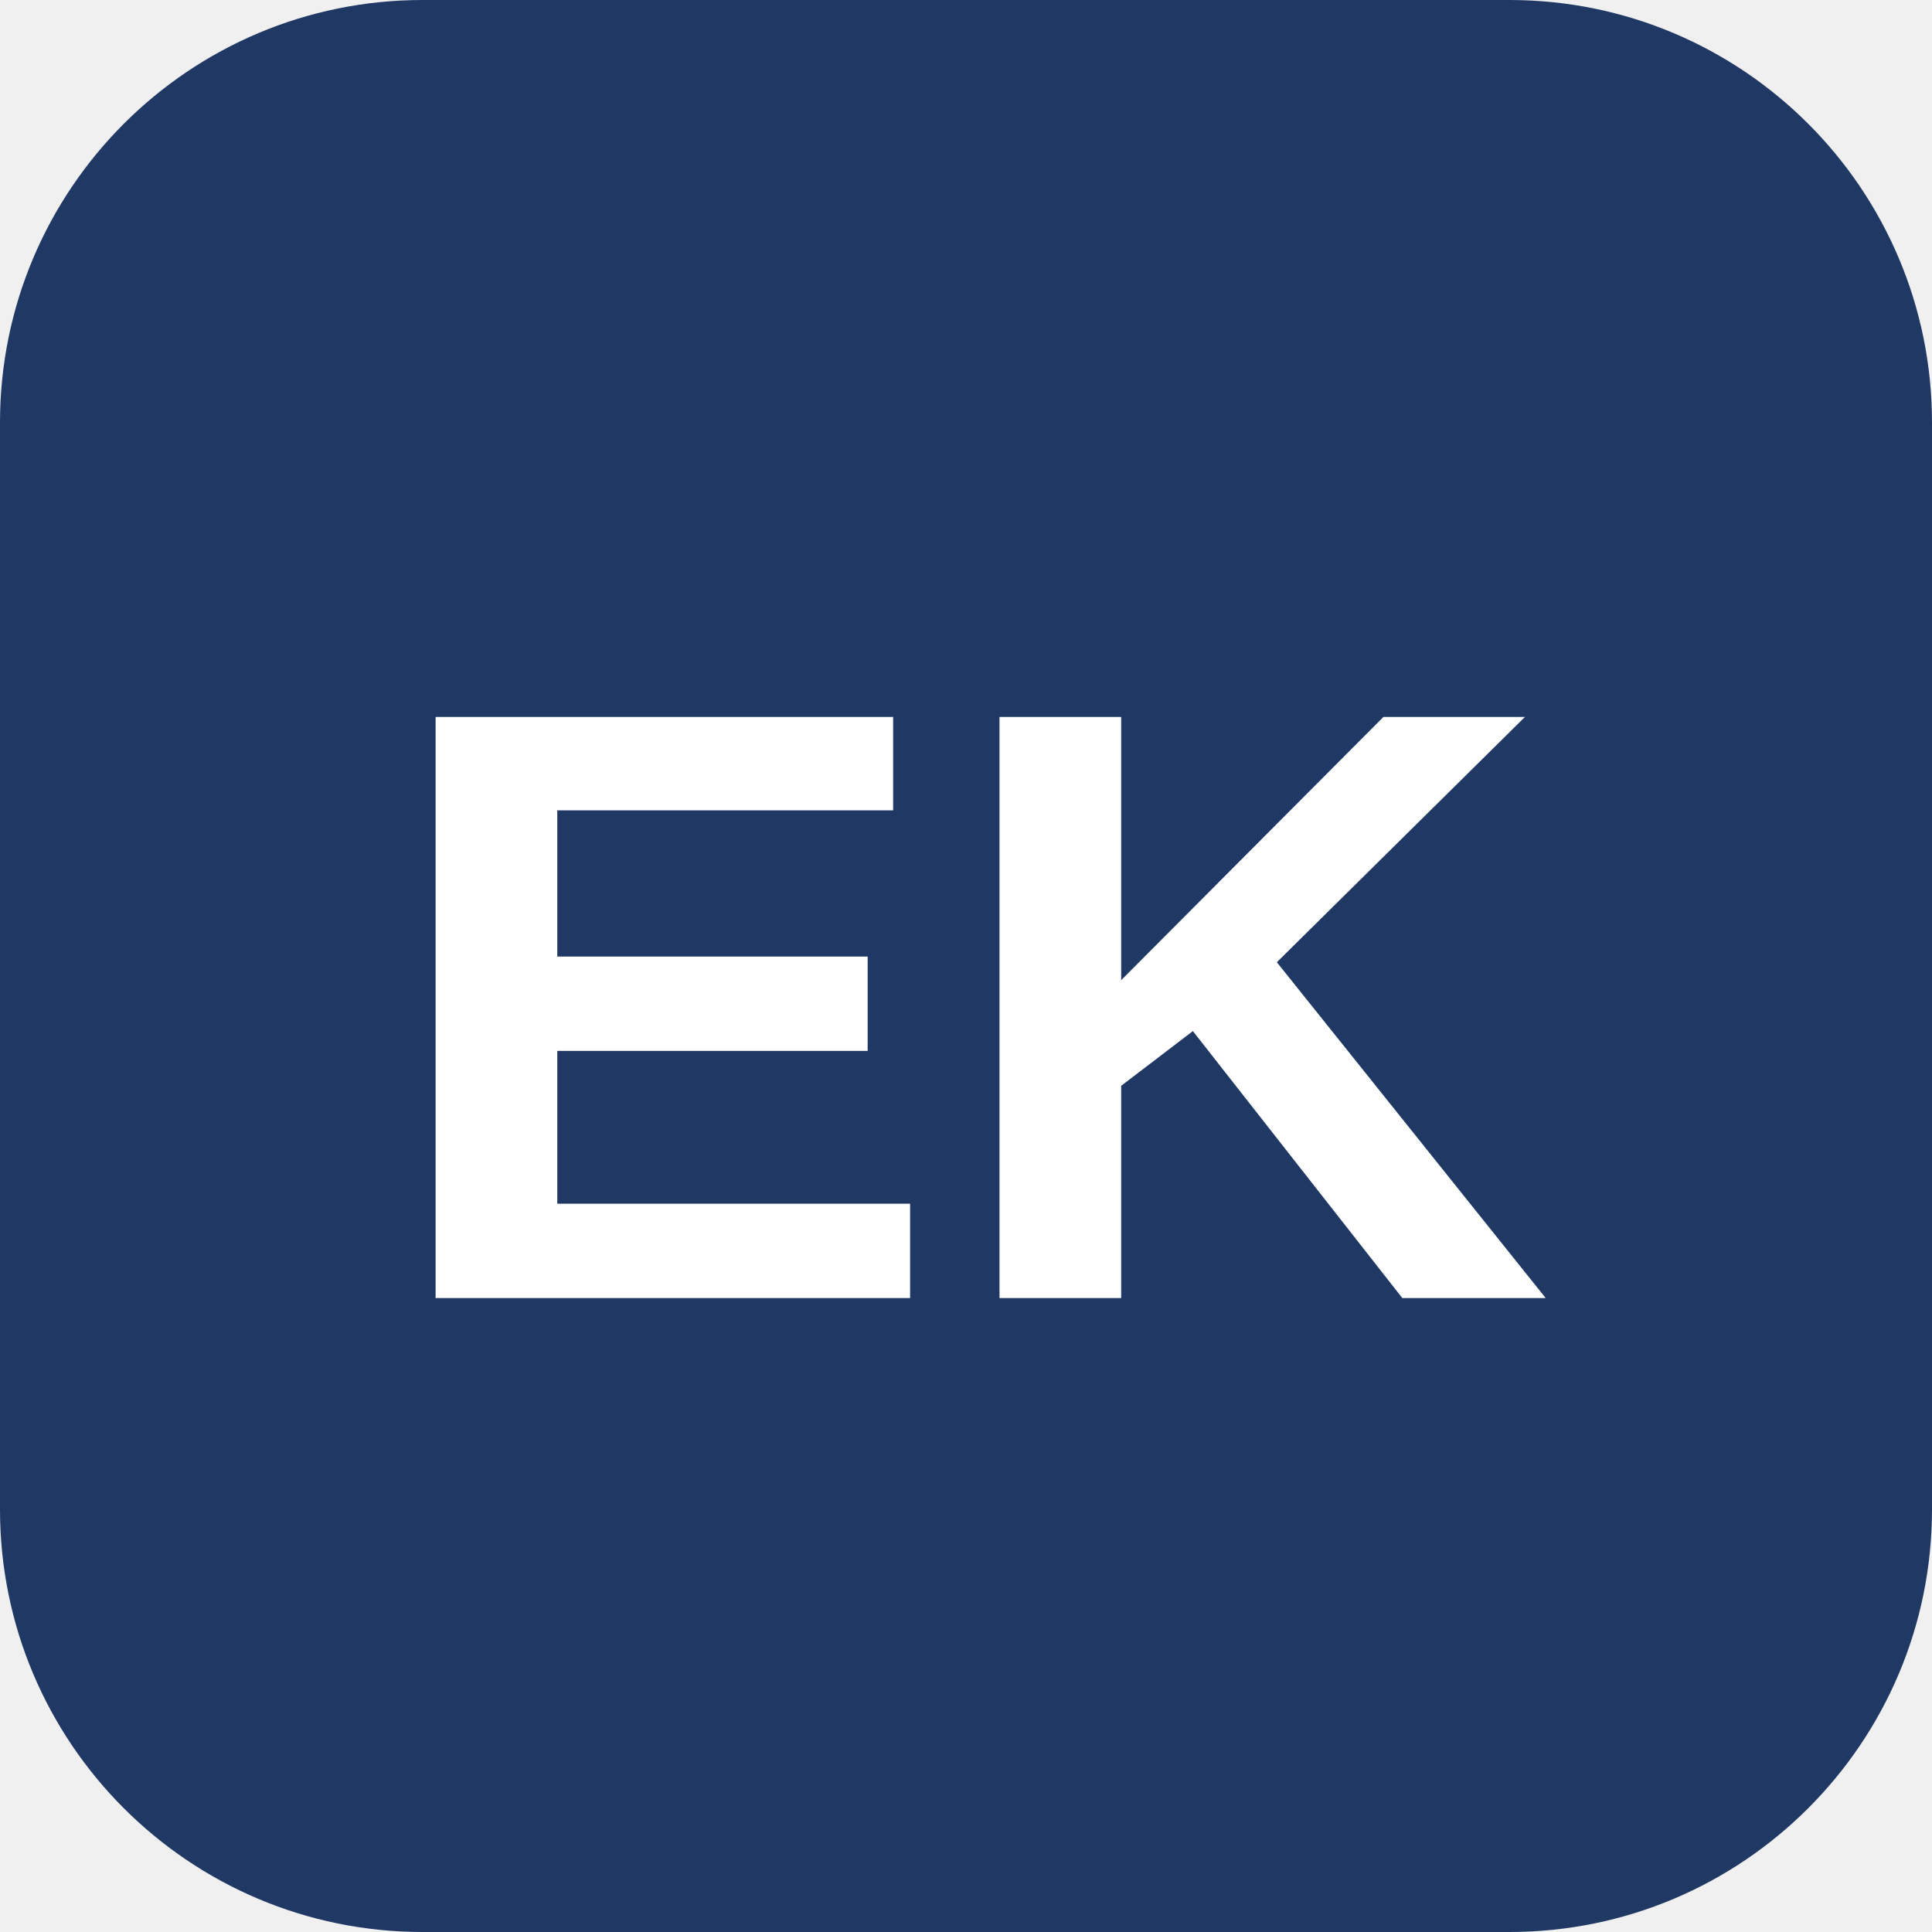
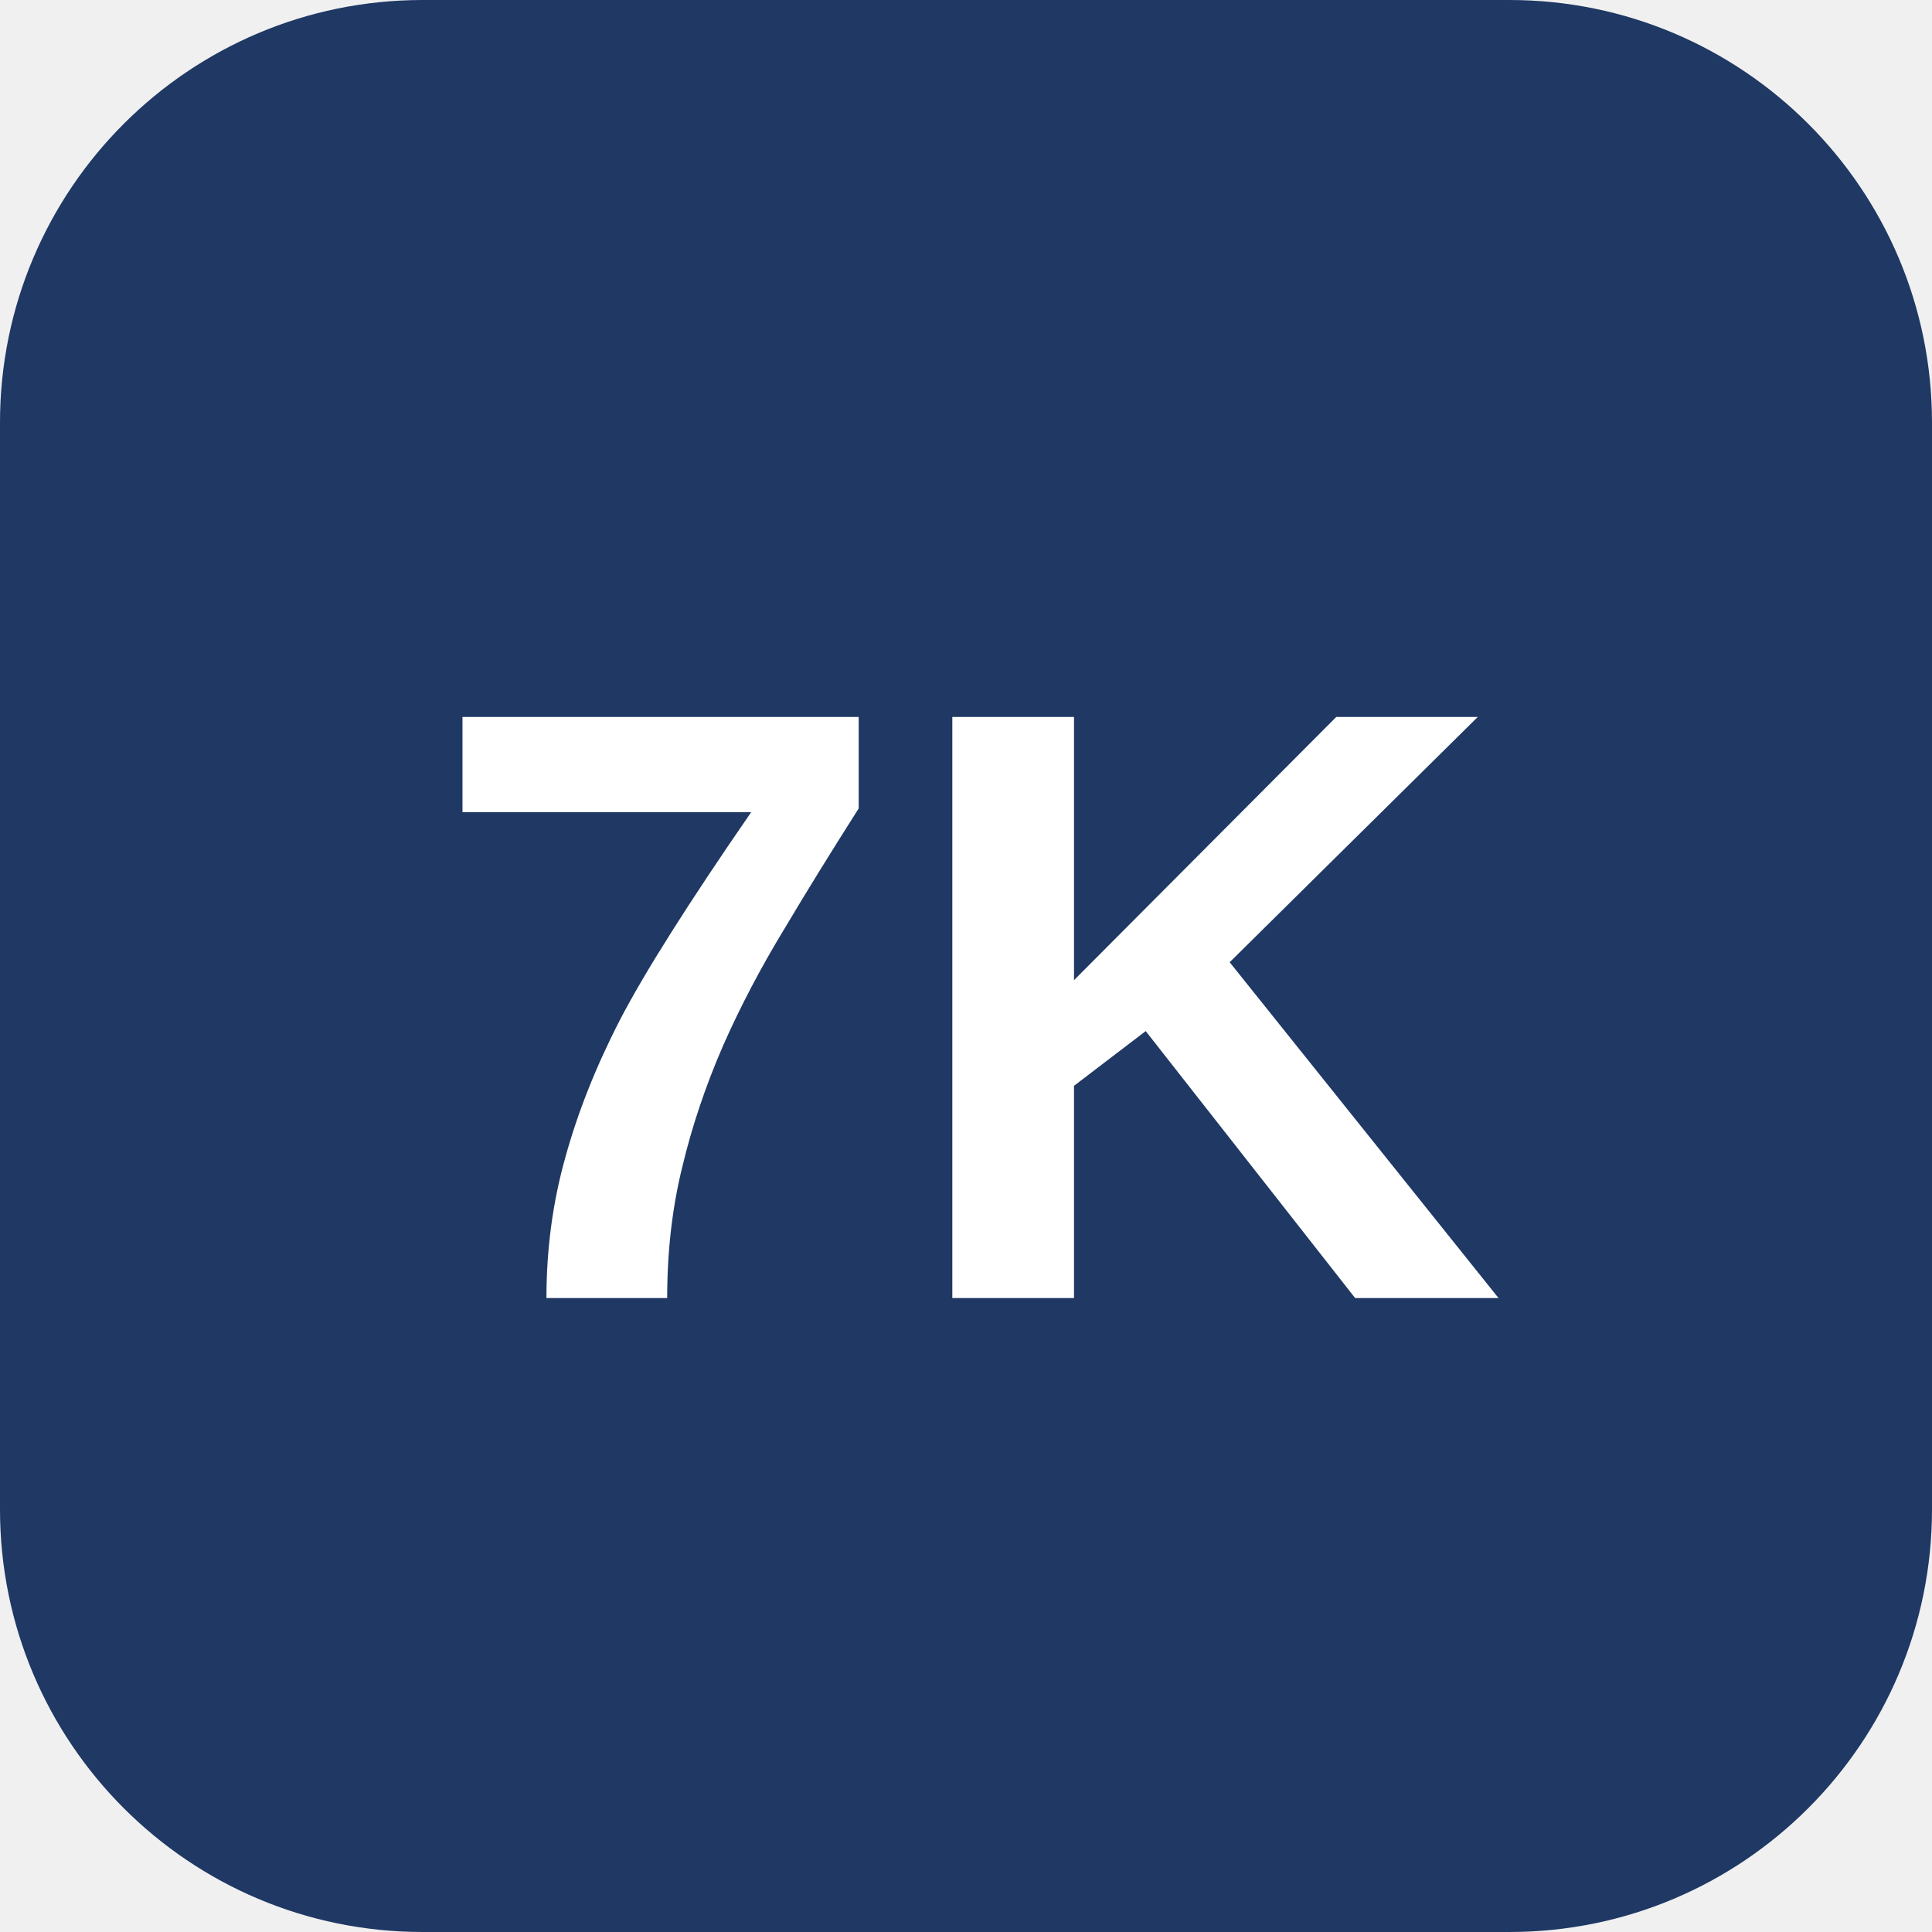
<svg xmlns="http://www.w3.org/2000/svg" viewBox="0 0 32 32">
  <rect width="32" height="32" rx="7" fill="#1f3864" />
-   <text x="16" y="21.5" font-family="Arial,sans-serif" font-size="14" font-weight="700" fill="#fff" text-anchor="middle">EK</text>
+   <text x="16" y="21.5" font-family="Arial,sans-serif" font-size="14" font-weight="700" fill="#fff" text-anchor="middle">7K</text>
</svg>
